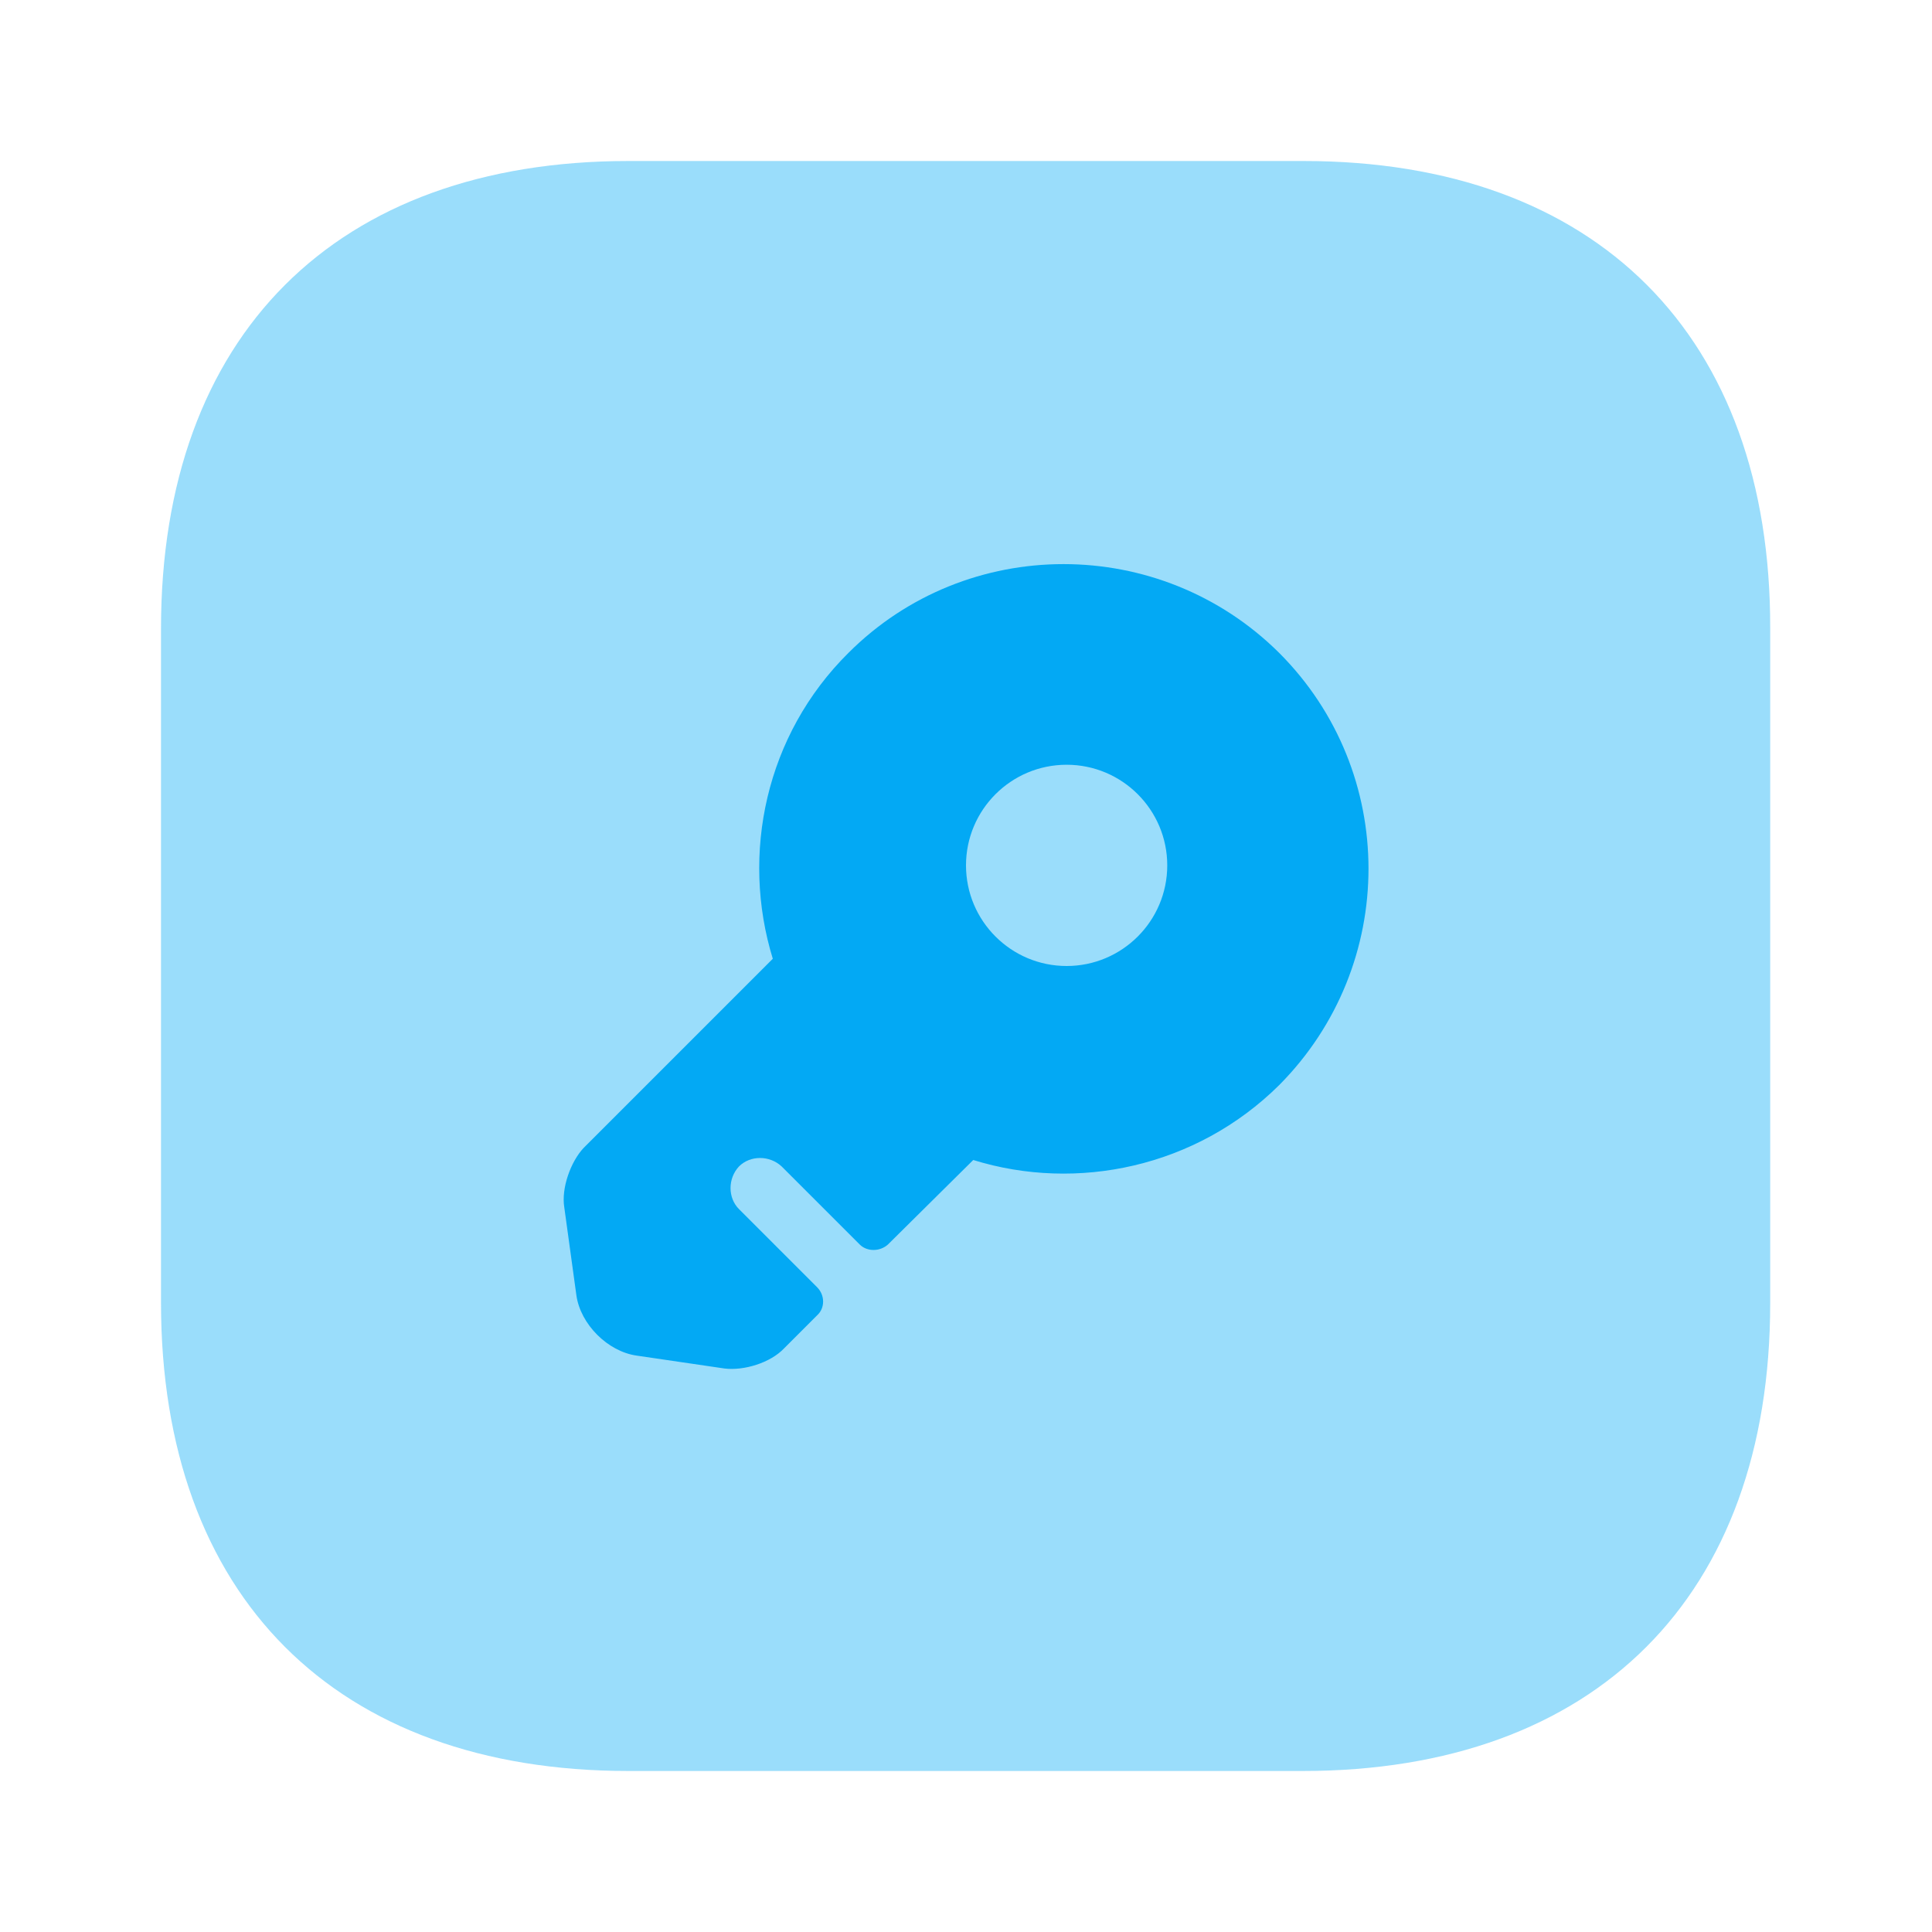
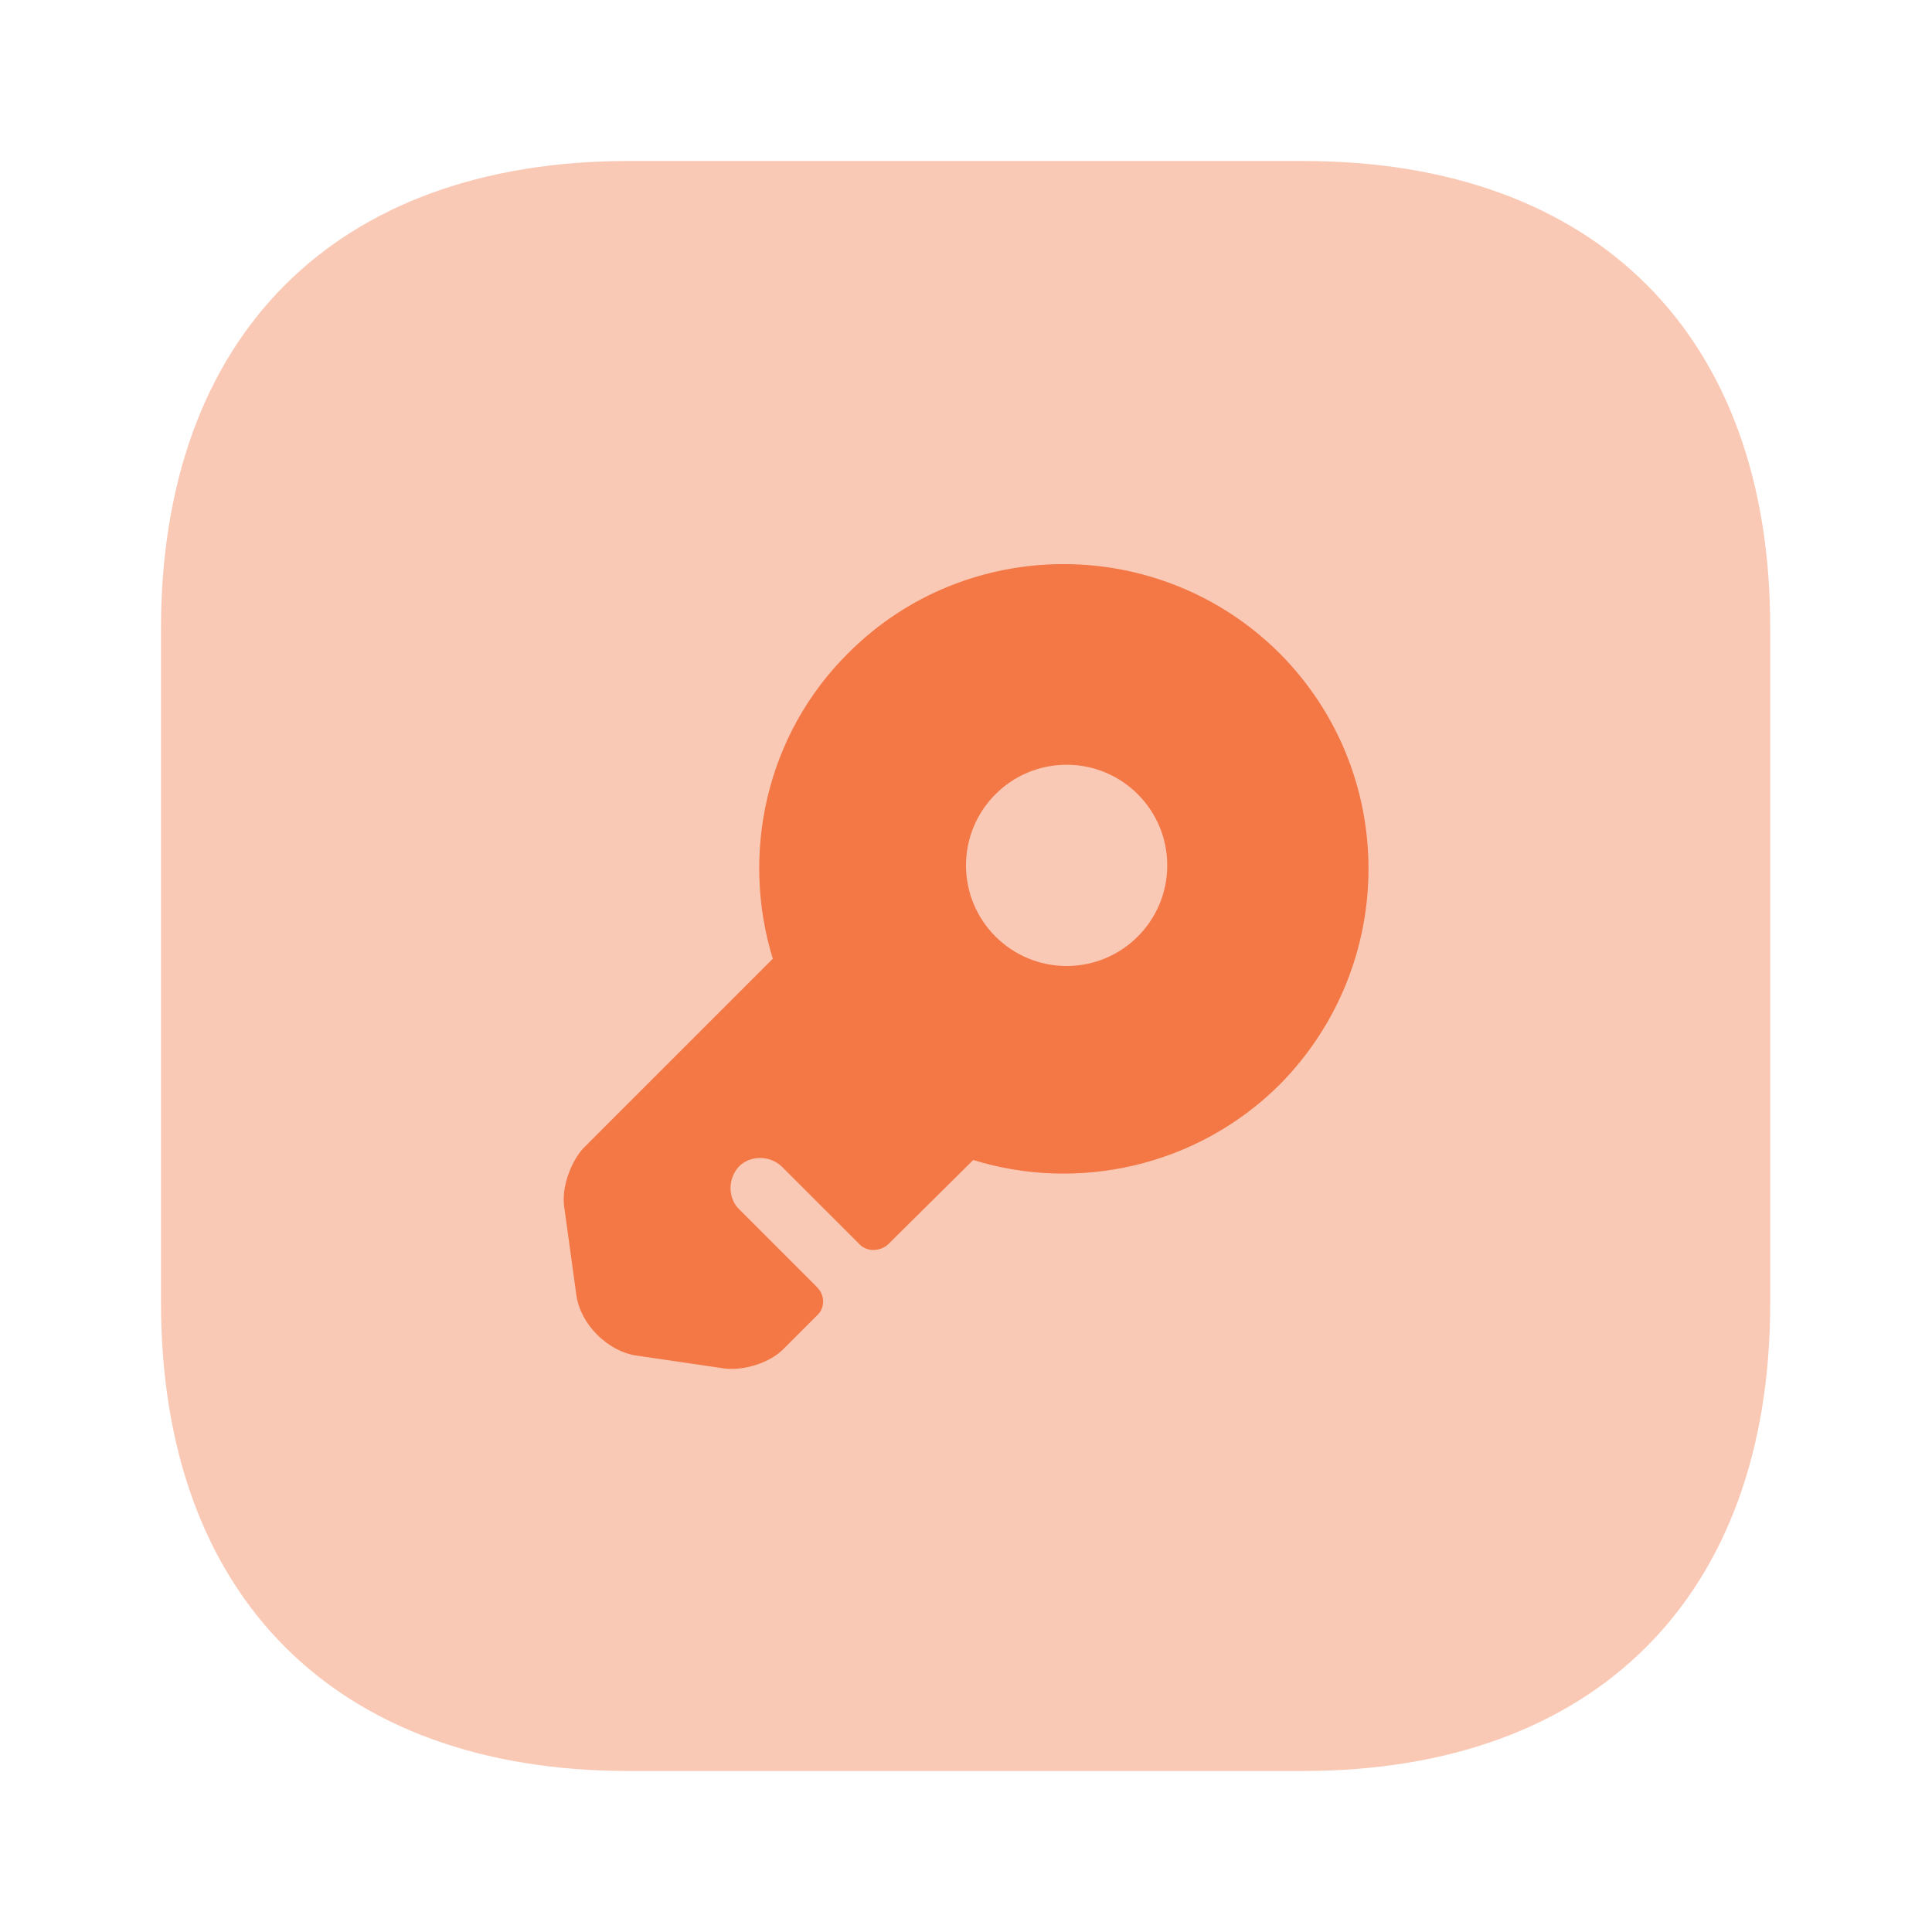
<svg xmlns="http://www.w3.org/2000/svg" width="24" height="24" viewBox="0 0 24 24" fill="none">
-   <path opacity="0.4" d="M16.19 2H7.81C4.17 2 2 4.17 2 7.81V16.18C2 19.83 4.17 22 7.81 22H16.18C19.82 22 21.99 19.83 21.99 16.19V7.81C22 4.17 19.83 2 16.19 2Z" fill="#03A9F4" />
-   <path d="M15.89 8.11C14.41 6.64 12.01 6.64 10.54 8.11C9.51 9.13 9.2 10.61 9.6 11.91L7.25 14.26C7.09 14.43 6.97 14.76 7.01 15L7.16 16.09C7.21 16.45 7.55 16.79 7.91 16.84L9 17C9.24 17.03 9.57 16.93 9.74 16.75L10.15 16.34C10.25 16.25 10.25 16.09 10.15 15.99L9.18 15.02C9.04 14.88 9.04 14.64 9.18 14.49C9.32 14.35 9.56 14.35 9.71 14.49L10.68 15.46C10.77 15.55 10.93 15.55 11.03 15.46L12.09 14.41C13.38 14.81 14.86 14.5 15.89 13.48C17.37 11.99 17.37 9.59 15.89 8.11ZM13.25 12C12.56 12 12 11.44 12 10.75C12 10.06 12.56 9.5 13.25 9.5C13.94 9.5 14.5 10.06 14.5 10.75C14.5 11.44 13.94 12 13.25 12Z" fill="#03A9F4" />
+   <path opacity="0.4" d="M16.19 2H7.81C4.17 2 2 4.17 2 7.81V16.18C2 19.83 4.17 22 7.81 22H16.18C19.82 22 21.99 19.83 21.99 16.19V7.81C22 4.17 19.83 2 16.19 2Z" fill="#F37846" />
+   <path d="M15.89 8.11C14.41 6.64 12.01 6.64 10.54 8.11C9.51 9.13 9.2 10.61 9.6 11.91L7.25 14.26C7.09 14.43 6.97 14.76 7.01 15L7.16 16.09C7.21 16.45 7.55 16.79 7.91 16.84L9 17C9.24 17.03 9.57 16.93 9.74 16.75L10.15 16.34C10.25 16.25 10.25 16.09 10.15 15.99L9.18 15.02C9.04 14.88 9.04 14.64 9.18 14.49C9.32 14.35 9.56 14.35 9.71 14.49L10.68 15.46C10.77 15.55 10.93 15.55 11.03 15.46L12.09 14.41C13.38 14.81 14.86 14.5 15.89 13.48C17.37 11.99 17.37 9.59 15.89 8.11ZM13.25 12C12.56 12 12 11.44 12 10.75C12 10.06 12.56 9.5 13.25 9.5C13.94 9.5 14.5 10.06 14.5 10.75C14.5 11.44 13.94 12 13.25 12Z" fill="#F37846" />
</svg>
